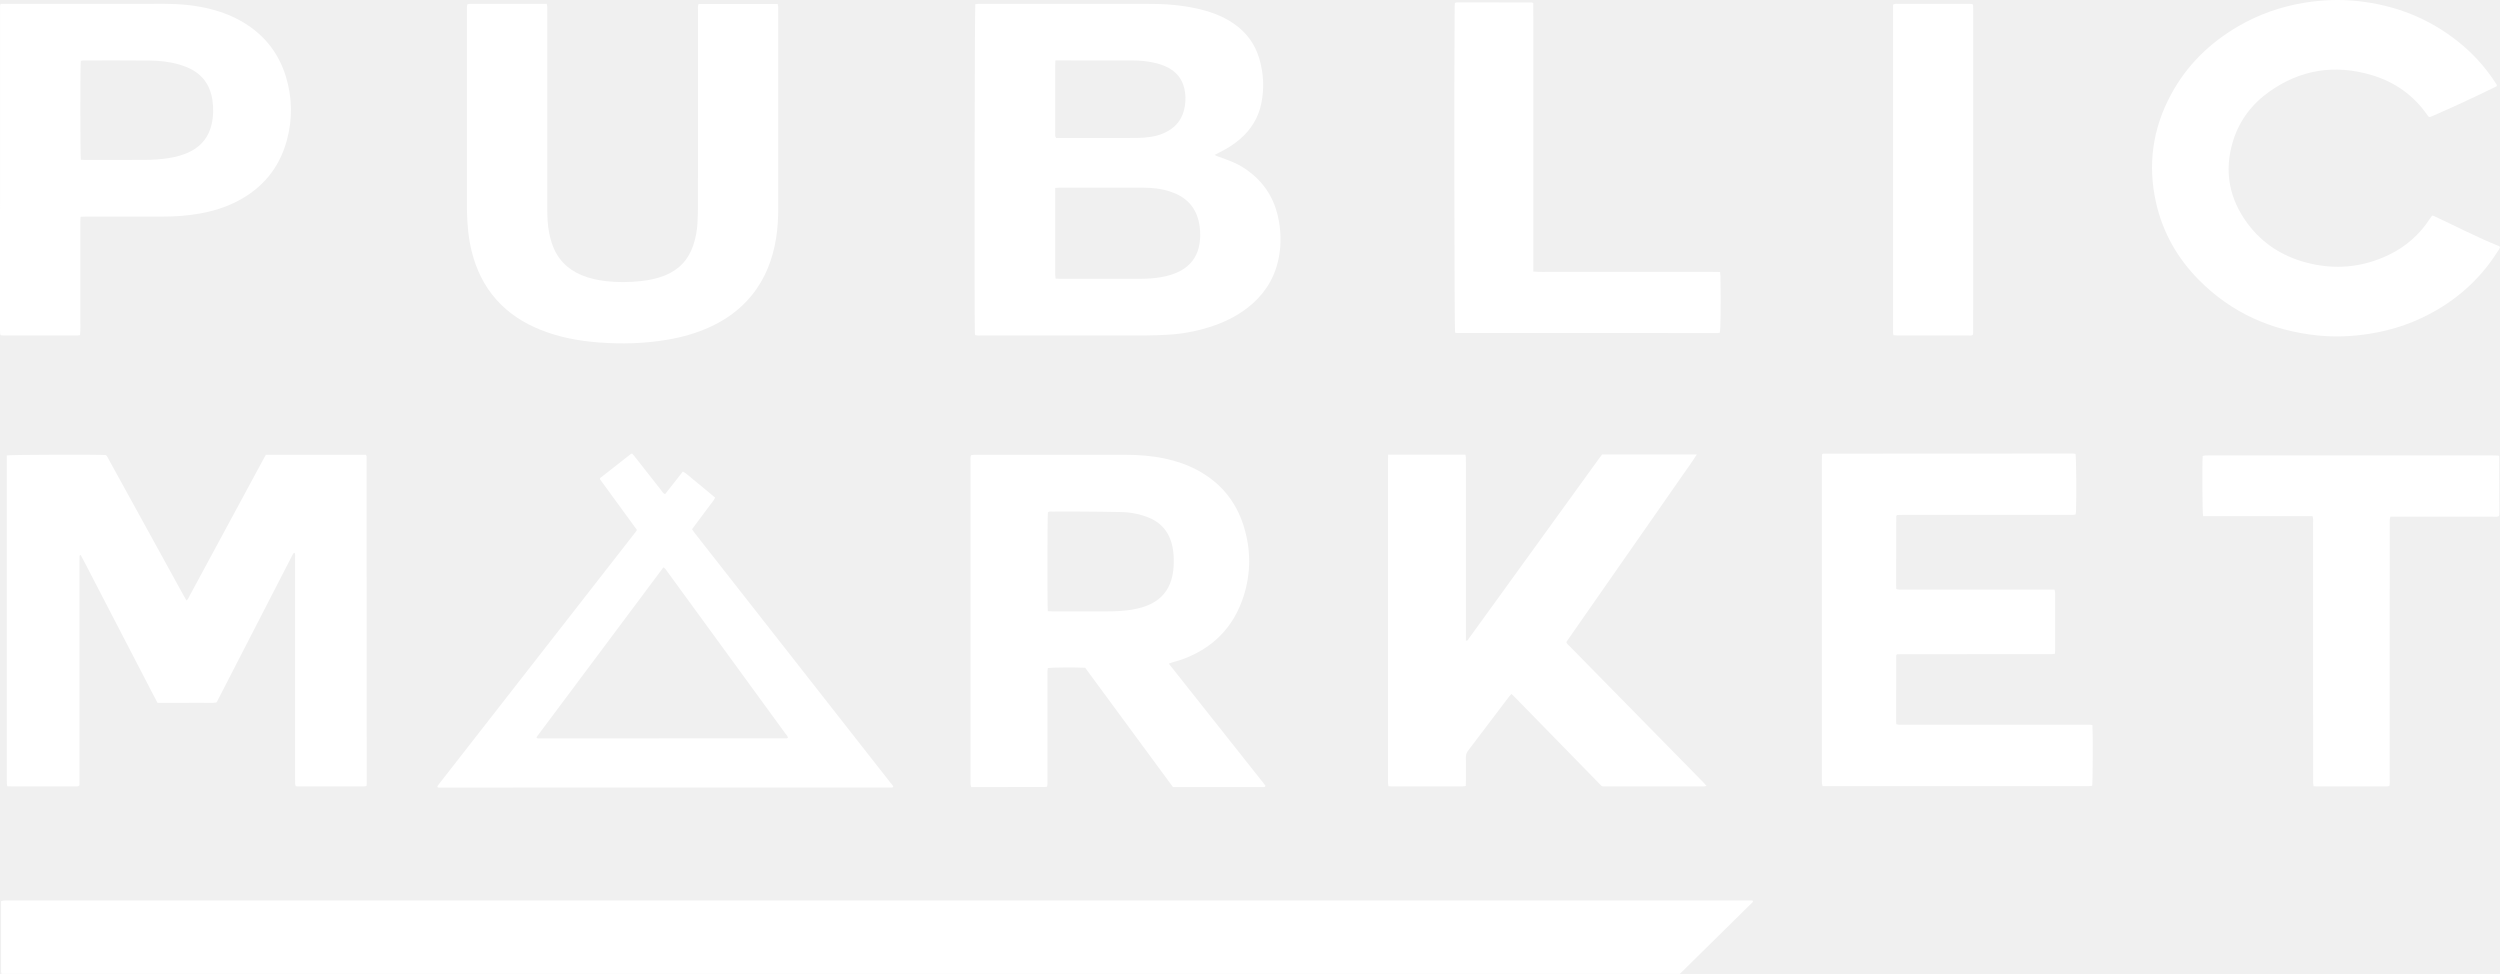
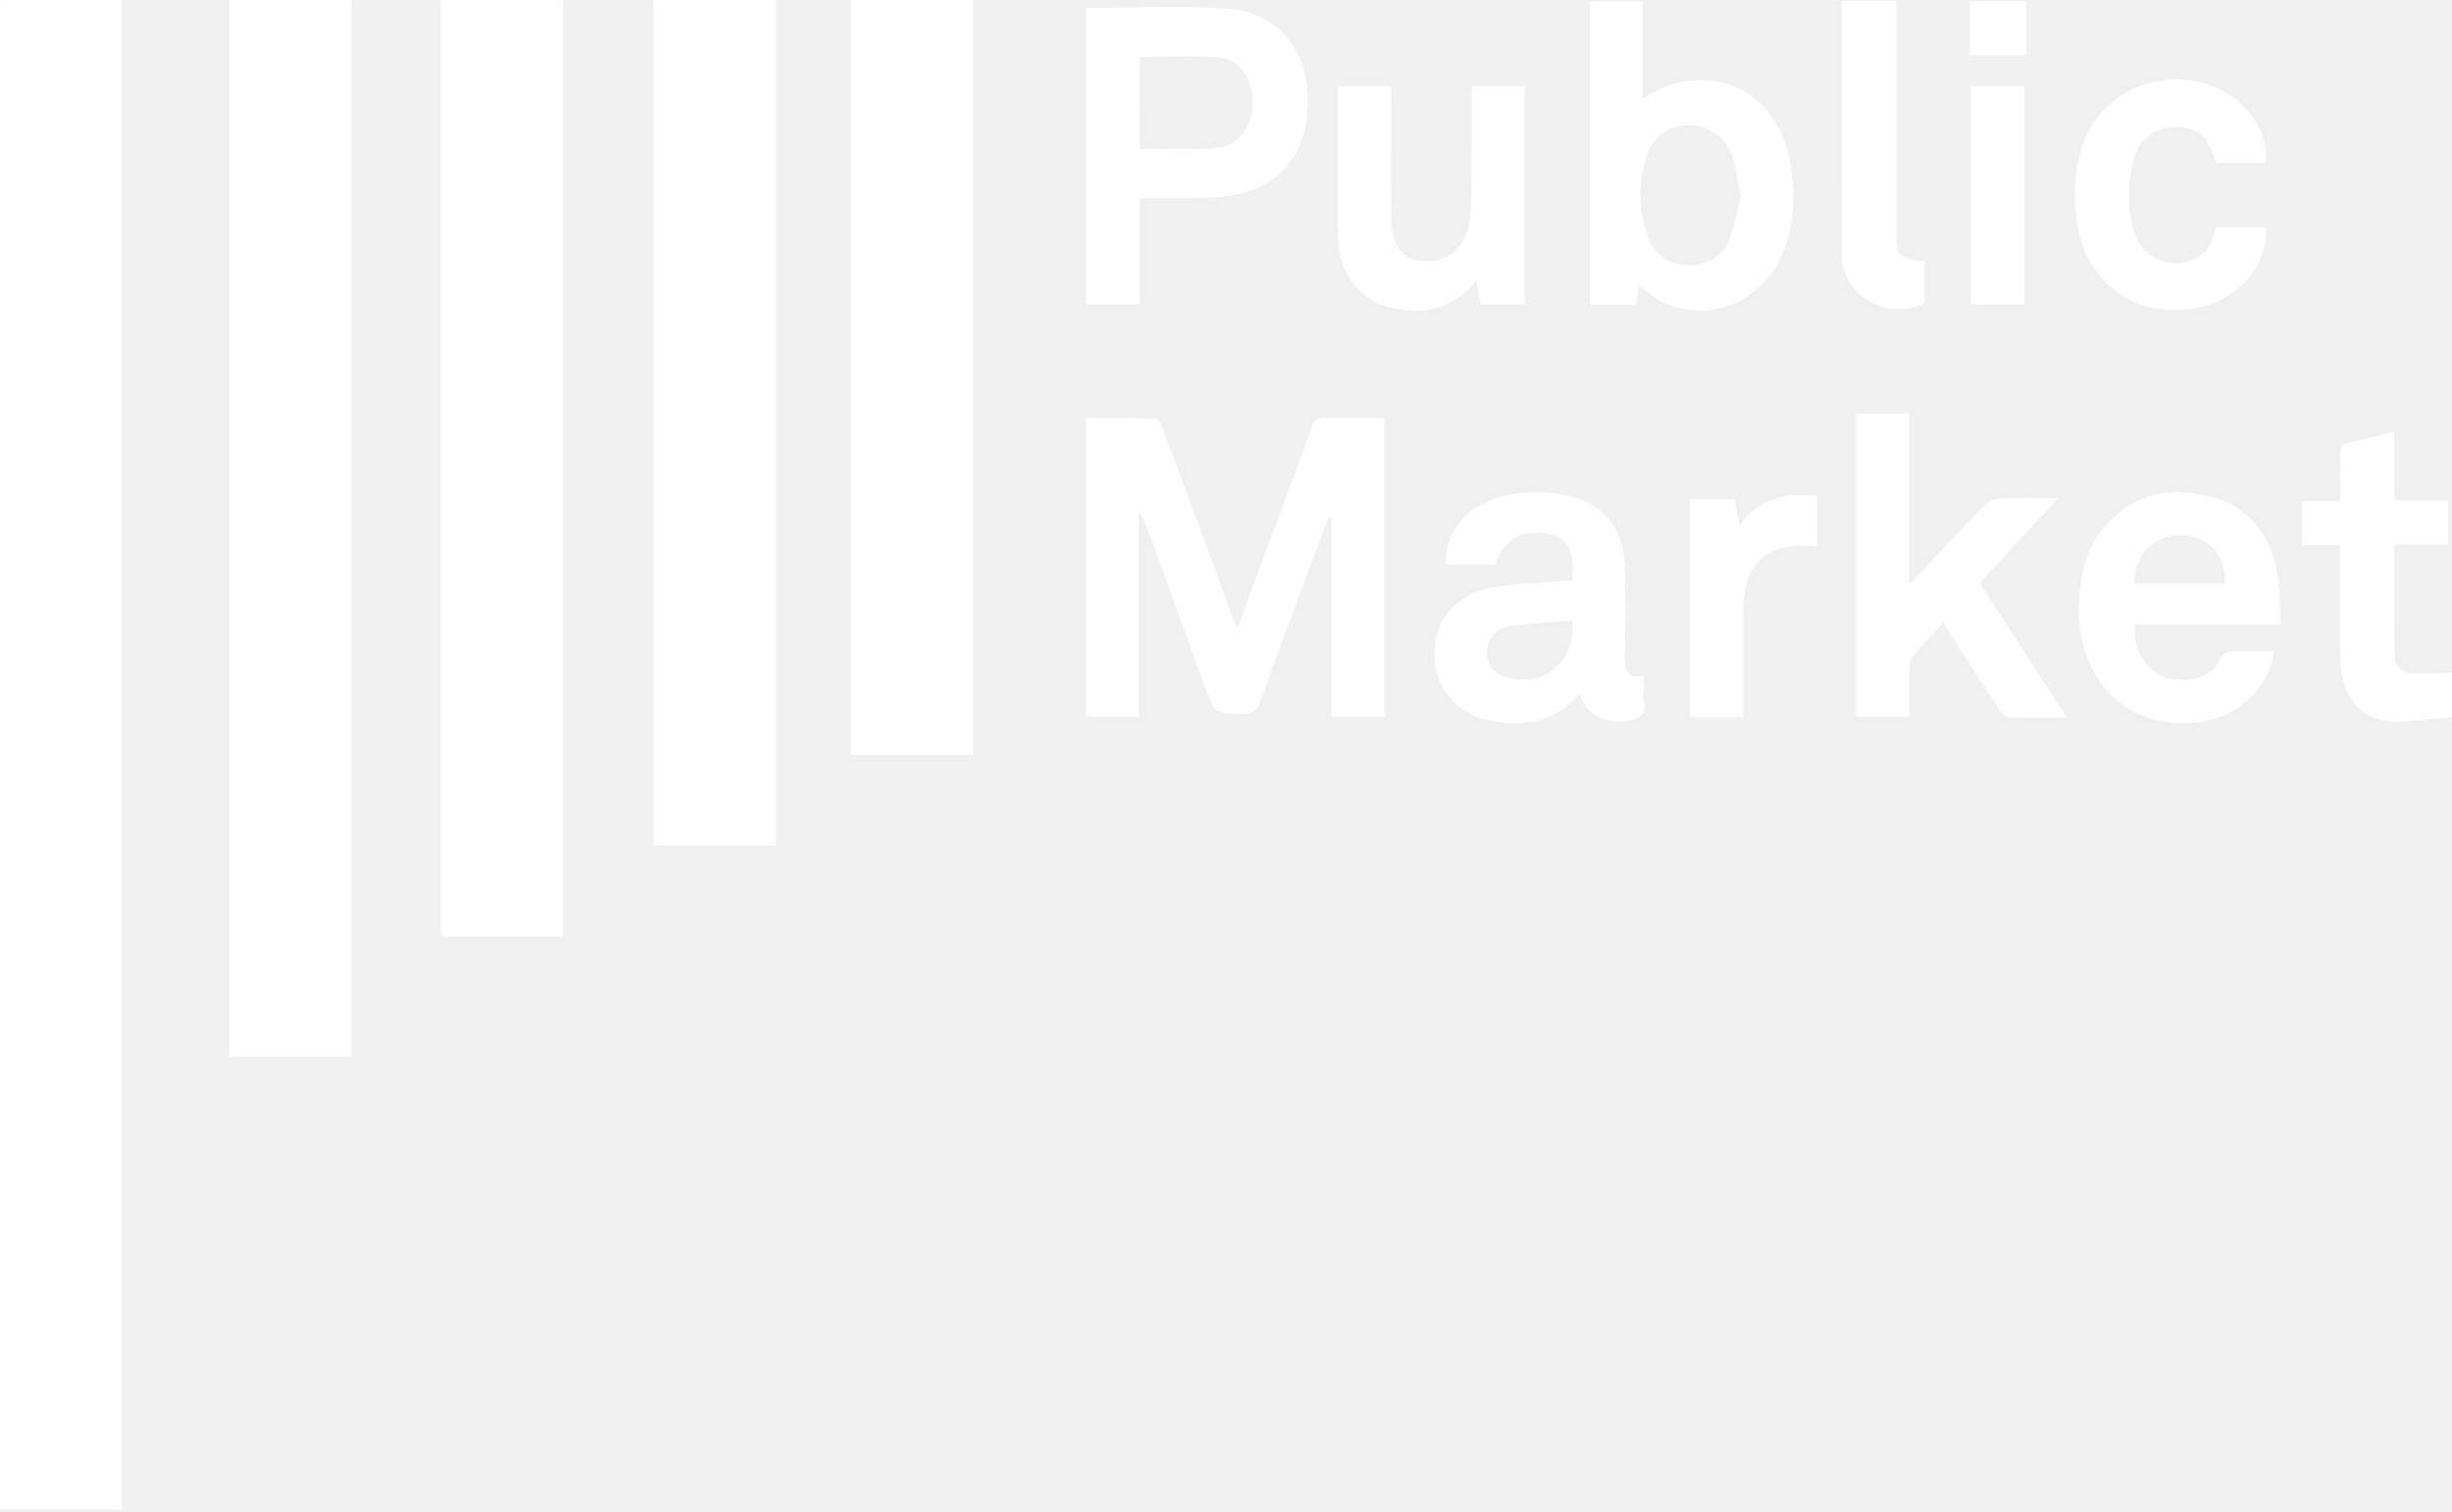
- <svg xmlns="http://www.w3.org/2000/svg" xmlns:xlink="http://www.w3.org/1999/xlink" width="358.342" height="139.59" viewBox="0 0 358.342 139.59">
-   <defs>
-     <path id="a" d="M.208 139.59c-.028-.17-.055-.262-.055-.352-.002-3.346-.002-6.693-.002-10.064.167-.039.301-.086.437-.098.216-.016.433-.006.65-.006 83.061 0 166.121 0 249.181.002.283 0 .566-.027.832.027 0 .094.02.16-.002.182-3.48 3.434-6.963 6.861-10.463 10.309H.208z" />
-   </defs>
-   <defs>
-     <path id="b" d="M.975 65.276c.662-.105 13.01-.138 14.206-.049.206.172.307.449.444.696a15961.4 15961.4 0 0 1 5.884 10.692c1.612 2.932 3.224 5.863 4.838 8.795.114.207.239.41.39.664.233-.203.318-.449.435-.666 2.015-3.727 4.028-7.453 6.042-11.182l4.496-8.323c.125-.23.255-.456.397-.71.988-.012 1.949-.005 2.909-.006l2.89-.001h2.817l2.89.001c.957.001 1.914-.006 2.826.006.065.119.106.159.106.2.009 15.653.016 31.306.02 46.96 0 .092-.023.184-.041.314-.13.02-.242.051-.355.051-3.179.002-6.357.002-9.537-.002-.071 0-.142-.016-.253-.031-.026-.125-.071-.258-.077-.393-.013-.24-.005-.48-.005-.723 0-10.5 0-20.998-.003-31.5 0-.275.042-.561-.047-.826-.077.012-.1.012-.119.018a.165.165 0 0 0-.059.041c-.028.039-.051.082-.076.121l-.071.127c-3.612 7.02-7.223 14.039-10.836 21.057-.01.021-.033.035-.09.092-.648.092-1.344.027-2.036.041-.723.008-1.445.002-2.167.002H22.58c-.645-1.186-1.236-2.365-1.846-3.539-.611-1.172-1.219-2.348-1.829-3.523-.62-1.197-1.241-2.395-1.862-3.59l-1.828-3.523c-.609-1.176-1.211-2.355-1.826-3.527-.61-1.164-1.196-2.344-1.818-3.482-.197.043-.171.156-.173.242-.007.24-.004.48-.004.723v32.033c-.209.23-.439.164-.646.164-1.541.006-3.083.004-4.625.004-1.444 0-2.89 0-4.334-.002-.237 0-.474-.014-.749-.021-.023-.166-.052-.301-.059-.438-.009-.193-.002-.383-.002-.576V66.242c-.004-.312-.004-.622-.004-.966z" />
-   </defs>
-   <defs>
-     <path id="c" d="M139.776 48.032c-.017-.136-.039-.25-.043-.366-.079-2.379-.027-46.347.061-47.058.123-.018.257-.046.394-.053.192-.009.386-.003.578-.003 7.704 0 15.409.001 23.113-.002 1.495 0 2.986.01 4.472.17 1.991.212 3.953.558 5.832 1.283.924.356 1.805.793 2.622 1.354 1.812 1.244 3.061 2.907 3.69 5.018.629 2.114.738 4.259.303 6.425-.42 2.084-1.484 3.79-3.091 5.165-.865.739-1.824 1.335-2.838 1.846-.232.117-.462.238-.773.399.175.083.272.138.375.176.764.289 1.541.545 2.292.867.978.419 1.87.99 2.691 1.668 2.178 1.796 3.424 4.127 3.883 6.888.316 1.919.291 3.84-.174 5.736-.662 2.697-2.143 4.865-4.33 6.562-1.693 1.315-3.604 2.208-5.644 2.832a24.206 24.206 0 0 1-5.81 1.041 62.83 62.83 0 0 1-3.248.104c-7.824.01-15.65.006-23.475.004-.281-.001-.569.031-.88-.056zm11.472-21.096v8.381c0 1.348-.002 2.695.003 4.043 0 .183.039.364.062.574.259.012.472.029.685.03 3.827.002 7.654.006 11.48-.003.986-.002 1.973-.061 2.946-.232 1.024-.178 2.013-.466 2.921-.989 1.297-.747 2.137-1.839 2.49-3.301.238-.996.254-1.998.115-3.01-.302-2.202-1.425-3.792-3.477-4.692a8.876 8.876 0 0 0-.812-.302c-1.224-.399-2.495-.526-3.771-.532-3.995-.015-7.99-.007-11.985-.005-.186-.001-.373.019-.657.038zm.03-18.274c-.012.324-.028.56-.029.796v4.114c0 1.829-.002 3.658.003 5.486 0 .23-.066.48.133.724h.554c3.681 0 7.363.009 11.044-.008a13.544 13.544 0 0 0 2.01-.165c.859-.131 1.684-.394 2.443-.835 1.137-.658 1.893-1.611 2.248-2.879a6.601 6.601 0 0 0 .188-2.574c-.222-1.863-1.22-3.149-2.945-3.869a8.373 8.373 0 0 0-1.092-.364c-1.17-.31-2.365-.422-3.572-.423-3.441-.003-6.882-.003-10.323-.003h-.662z" />
-   </defs>
-   <defs>
-     <path id="d" d="M155.545 95.717c-1.259-.076-4.737-.053-5.341.035-.019.119-.054.254-.061.391-.011.219-.003.434-.003.65 0 5.033.001 10.068-.002 15.1 0 .283.043.572-.066.869-.106.02-.197.047-.288.047-3.514.004-7.027.004-10.579.004-.035-.164-.079-.295-.089-.432-.014-.189-.004-.385-.004-.578 0-15.195 0-30.391.002-45.588 0-.309-.045-.623.064-.962.13-.021.267-.052.405-.062.144-.011.289-.003.434-.003h21.24c1.93 0 3.849.142 5.739.547 1.584.338 3.109.848 4.544 1.607 3.333 1.762 5.593 4.445 6.72 8.039 1.051 3.354 1.068 6.744-.011 10.094-1.478 4.582-4.573 7.596-9.114 9.148-.364.123-.738.211-1.107.322-.153.047-.301.107-.496.18l13.861 17.492c-.059.227-.193.195-.305.195-1.012.004-2.023.002-3.035.002h-9.927c-4.202-5.708-8.394-11.407-12.581-17.097zm-5.355-8.113c.271.014.506.033.742.033 2.574.004 5.147.012 7.722-.002 1.154-.004 2.308-.049 3.452-.227 1.027-.16 2.025-.418 2.955-.891 1.424-.729 2.363-1.863 2.832-3.391.278-.906.357-1.84.352-2.781-.006-.893-.09-1.777-.354-2.635-.472-1.529-1.41-2.66-2.861-3.354a8.812 8.812 0 0 0-1.002-.398 11.039 11.039 0 0 0-3.258-.561c-2.14-.049-4.28-.057-6.421-.074a347.317 347.317 0 0 0-3.536.004c-.207.002-.437-.068-.61.121-.078.566-.096 13.256-.013 14.156z" />
-   </defs>
-   <defs>
-     <path id="e" d="M198.961 65.169h11.094c.023.155.053.29.059.427.01.217.004.434.004.649V91.81c.268.084.309-.139.393-.256 1.486-2.043 2.967-4.094 4.449-6.141l14.266-19.724c.127-.174.262-.343.418-.548h13.572c-.705 1.125-1.422 2.084-2.1 3.066-.682.992-1.377 1.975-2.064 2.963-.703 1.008-1.404 2.014-2.105 3.023l-2.066 2.961-2.068 2.961-2.064 2.963-2.107 3.021c-.689.986-1.377 1.975-2.064 2.961-.689.986-1.375 1.975-2.066 2.969.09.289.32.439.5.621 4.266 4.35 8.537 8.695 12.807 13.041 2.109 2.148 4.221 4.295 6.328 6.443.145.15.277.307.461.516-.324.109-.588.068-.842.068-3.541.002-7.078.002-10.619.002-.939 0-1.879.002-2.818-.002-.832-.002-.641.068-1.188-.492-2.645-2.701-5.283-5.41-7.924-8.115-1.348-1.377-2.693-2.756-4.041-4.133-.164-.166-.338-.324-.535-.512-.141.164-.258.281-.357.412-1.947 2.572-3.891 5.148-5.848 7.715a1.482 1.482 0 0 0-.32.992c.016 1.109.008 2.217.004 3.324 0 .238-.014.475-.023.75-.162.021-.299.057-.436.057-3.418.004-6.84.002-10.258.002-.119 0-.234-.018-.389-.033-.021-.152-.053-.289-.061-.424-.008-.193-.002-.385-.002-.576V66.167c-.004-.306.006-.616.01-.998z" />
-   </defs>
-   <defs>
-     <path id="f" d="M100.119.572h11.351c.026.148.061.281.073.417.013.144.004.29.004.434 0 9.464-.003 18.927.002 28.39.001 1.448-.075 2.889-.304 4.319-.485 3.023-1.547 5.803-3.496 8.205-1.657 2.042-3.737 3.525-6.122 4.597-1.898.854-3.886 1.404-5.934 1.755-3.27.562-6.562.649-9.862.399-2.89-.219-5.722-.746-8.425-1.843-2.375-.963-4.484-2.317-6.208-4.236-1.81-2.015-2.94-4.381-3.591-6.993-.456-1.833-.622-3.7-.67-5.581-.008-.289-.006-.577-.007-.867 0-9.367 0-18.734.003-28.101 0-.283-.049-.575.077-.871.122-.014.239-.041.355-.041L78.369.554c.03.175.065.31.072.446.011.217.003.434.003.65 0 9.367.002 18.734-.002 28.101 0 1.255.037 2.504.293 3.737.098.471.215.938.367 1.395.721 2.159 2.149 3.666 4.243 4.549 1.117.472 2.29.721 3.49.863 1.682.2 3.365.176 5.045-.006 1.151-.125 2.28-.355 3.365-.781 2.056-.808 3.426-2.265 4.127-4.354a12.21 12.21 0 0 0 .602-3.184c.049-.865.069-1.732.07-2.598.004-9.271.003-18.542.004-27.813 0-.308-.04-.623.071-.987z" />
-   </defs>
-   <defs>
-     <path id="g" d="M299.92 103.934c.084 1.082.057 8.111-.037 8.697-.123.014-.26.039-.398.047-.166.008-.336.004-.504.004h-37.737c-.037-.164-.084-.295-.098-.432-.014-.189-.004-.385-.004-.578V66.017c0-.308.012-.616.018-.864.072-.073.086-.094.104-.105a.15.15 0 0 1 .07-.021c11.941-.008 23.885-.014 35.826-.019.096 0 .188.023.281.04.023.004.041.027.061.043.098.605.145 6.023.066 8.217-.004.139-.039.277-.061.43-.117.023-.207.055-.299.057-.24.008-.48.006-.721.006-7.924 0-15.846 0-23.77.002-.283 0-.566.014-.797.018-.066.072-.086.088-.098.107s-.02.045-.02.068c-.008 3.297-.014 6.598-.018 9.895 0 .168.012.336.021.539.139.029.273.072.408.078.215.014.434.004.648.004H294.488c.035.168.086.305.086.438.004 2.793.004 5.584.002 8.381 0 .113-.021.23-.037.385-.166.021-.303.043-.438.047-.217.01-.434.002-.65.002-6.91.002-13.824 0-20.732.002-.285 0-.568.014-.805.018-.062.066-.084.084-.096.104a.151.151 0 0 0-.018.066c-.008 3.156-.014 6.307-.018 9.463 0 .119.018.236.027.393.143.023.277.062.412.07.217.012.434.002.652.002 8.715 0 17.432 0 26.148.002.291-.004.579-.033.899.049z" />
-   </defs>
-   <defs>
-     <path id="h" d="M.096.552h.725c7.61 0 15.219.005 22.829-.003 2.201-.001 4.375.209 6.509.747 1.713.431 3.342 1.069 4.853 1.996 2.959 1.814 4.96 4.384 5.969 7.697.927 3.043.963 6.127.117 9.193-1.092 3.955-3.518 6.842-7.167 8.705-1.685.86-3.477 1.401-5.334 1.729-1.735.307-3.485.431-5.247.428-3.661-.004-7.321-.001-10.981 0-.259.001-.518.019-.825.029-.054.832-.021 1.62-.026 2.407-.007.819-.001 1.638-.001 2.456V43.162c0 .819.007 1.638-.002 2.457-.009.79.041 1.581-.04 2.414-.157.021-.292.054-.429.054-3.517.003-7.032.003-10.547 0-.139 0-.279-.024-.353-.03-.074-.067-.097-.081-.108-.101a.15.15 0 0 1-.017-.069C.013 47.694 0 47.503 0 47.311.004 31.803.007 16.294.013.787c0-.044.029-.088.083-.235zM11.59 22.897c.211.011.377.026.542.026 2.89 0 5.779.009 8.668-.008a22.28 22.28 0 0 0 3.382-.254c1.121-.18 2.211-.467 3.223-1.005 1.561-.829 2.529-2.111 2.925-3.83.269-1.165.288-2.344.11-3.518-.338-2.222-1.54-3.799-3.632-4.665a10.554 10.554 0 0 0-1.156-.405c-1.375-.394-2.789-.545-4.21-.558-3.154-.031-6.309-.016-9.462-.015-.137 0-.274.037-.399.055-.09.687-.084 13.538.009 14.177z" />
-   </defs>
-   <defs>
-     <path id="i" d="M348.143 16.757c-.057-.071-.141-.158-.207-.255-1.988-2.859-4.688-4.762-7.996-5.743-5.262-1.561-10.201-.803-14.689 2.396-2.479 1.768-4.264 4.114-5.168 7.04-1.328 4.304-.574 8.293 2.107 11.887 2.105 2.821 4.938 4.625 8.318 5.535 4.084 1.098 8.062.756 11.883-1.082a14.281 14.281 0 0 0 5.895-5.178c.104-.158.221-.306.316-.442.088.005.143-.006.184.012 3.145 1.447 6.207 3.074 9.432 4.354.037.016.062.066.125.136-.047.242-.221.445-.357.662-2.207 3.483-5.109 6.247-8.662 8.332-2.998 1.763-6.227 2.885-9.664 3.429-2.486.393-4.982.504-7.486.241-6.592-.696-12.34-3.234-17.025-7.988-3.043-3.084-5.121-6.729-6.092-10.969-1.248-5.46-.521-10.67 2.137-15.592 2.266-4.198 5.561-7.408 9.672-9.79 2.943-1.706 6.107-2.808 9.469-3.354 2.533-.412 5.076-.508 7.627-.233 5.342.577 10.166 2.455 14.385 5.818a24.628 24.628 0 0 1 5.203 5.673c.107.16.209.323.309.489.021.038.021.089.033.135-.006.022-.008.047-.018.066a.117.117 0 0 1-.051.05 215.95 215.95 0 0 1-9.229 4.277c-.09.04-.178.075-.271.1-.046.014-.094 0-.18-.006z" />
-   </defs>
-   <defs>
-     <path id="j" d="M91.29 75.95l-5.286-7.25c0-.088-.005-.113.001-.135a.141.141 0 0 1 .04-.059c1.439-1.13 2.878-2.26 4.318-3.387.054-.042.123-.065.225-.118.108.121.225.236.326.364 1.294 1.646 2.584 3.297 3.881 4.939.145.184.243.42.54.52l2.548-3.239c.59.341 1.048.802 1.55 1.2.528.418 1.042.855 1.562 1.283l1.505 1.252c-.146.383-.408.635-.613.926-.223.314-.46.615-.691.926l-.648.869c-.231.307-.463.615-.693.924-.214.287-.426.578-.659.895.133.191.245.369.375.537 5.228 6.67 10.458 13.338 15.686 20.006 4.116 5.248 8.23 10.496 12.343 15.746.159.199.352.381.446.619-.074.059-.109.111-.145.111-21.67.006-43.34.01-65.01.01-.063 0-.126-.043-.18-.062-.01-.043-.022-.068-.021-.09a.151.151 0 0 1 .024-.066c.025-.043.051-.08.08-.117.073-.098.146-.193.22-.289 9.388-12.031 18.775-24.068 28.164-36.104.014-.02.025-.041.037-.062.012-.02.021-.044.075-.149zm-14.364 29.828c.062.023.127.064.191.064 11.894 0 23.788-.006 35.681-.014.039 0 .077-.047.142-.09-.055-.256-.253-.441-.403-.645-3.103-4.262-6.209-8.521-9.316-12.781-2.524-3.461-5.049-6.926-7.576-10.387-.15-.203-.266-.449-.554-.602a49306.672 49306.672 0 0 0-18.162 24.305c-.021.029-.003.087-.003.15z" />
-   </defs>
-   <defs>
-     <path id="k" d="M331.467 73.981h-10.519c-1.727 0-3.453 0-5.164-.002-.109-.621-.145-7.429-.055-8.617.123-.027.254-.068.391-.079.166-.015.336-.004.506-.004H357.3c.285 0 .57.013.801.019.07.062.09.077.104.097a.132.132 0 0 1 .018.067c.01 2.648.018 5.297.023 7.945 0 .145-.004.287-.016.432-.004.045-.035.088-.061.143-.266.141-.559.078-.842.078-4.6.004-9.201.002-13.799.002h-.893c-.039.172-.088.305-.096.438-.014.266-.006.529-.006.797 0 12.137 0 24.273-.002 36.41 0 .311.039.625-.061.961-.143.02-.281.055-.418.055-3.322.002-6.648.002-9.971 0-.139 0-.281-.016-.463-.027-.023-.16-.055-.295-.059-.43-.012-.242-.006-.482-.006-.723 0-12.188 0-24.371-.002-36.557.002-.31.047-.626-.084-1.005z" />
-   </defs>
-   <defs>
-     <path id="l" d="M219.781 38.925c.982.085 1.871.034 2.756.043.893.009 1.783.001 2.674.001h15.964c.891 0 1.783-.002 2.674.001.887.004 1.775-.018 2.701.019.02.228.051.415.053.6.066 4.215.029 7.528-.094 8.098-.078.016-.17.051-.26.051-12.496 0-24.992-.004-37.488-.01-.066 0-.133-.046-.197-.07-.1-.76-.146-37.571-.057-46.664.002-.188.021-.377.033-.577.117-.03.209-.073.299-.073 3.564-.001 7.127.002 10.691.009.064 0 .131.046.244.089.016 1.047.006 2.105.008 3.162.002 1.084 0 2.167 0 3.251V35.678l-.001 3.247z" />
-   </defs>
-   <defs>
-     <path id="m" d="M271.408 48.053c-.025-.129-.057-.219-.057-.31-.004-15.693-.004-31.386-.004-47.074.273-.188.547-.112.801-.113 2.84-.007 5.682-.004 8.523-.004.527 0 1.059-.003 1.586.001.166.001.328.02.432.027.072.063.094.076.105.095.01.021.016.045.018.069.008.192.023.384.023.575-.002 15.48-.004 30.96-.008 46.439 0 .07-.027.14-.043.212-.205.193-.459.112-.689.113-2.143.006-4.285.004-6.426.004-1.205 0-2.41.001-3.611-.003-.21.002-.421-.019-.65-.031z" />
-   </defs>
-   <use xlink:href="#a" overflow="visible" fill-rule="evenodd" clip-rule="evenodd" fill="#FFF" />
-   <use xlink:href="#b" overflow="visible" fill-rule="evenodd" clip-rule="evenodd" fill="#FFF" />
-   <use xlink:href="#c" overflow="visible" fill-rule="evenodd" clip-rule="evenodd" fill="#FFF" />
-   <use xlink:href="#d" overflow="visible" fill-rule="evenodd" clip-rule="evenodd" fill="#FFF" />
-   <use xlink:href="#e" overflow="visible" fill-rule="evenodd" clip-rule="evenodd" fill="#FFF" />
-   <use xlink:href="#f" overflow="visible" fill-rule="evenodd" clip-rule="evenodd" fill="#FFF" />
-   <use xlink:href="#g" overflow="visible" fill-rule="evenodd" clip-rule="evenodd" fill="#FFF" />
-   <use xlink:href="#h" overflow="visible" fill-rule="evenodd" clip-rule="evenodd" fill="#FFF" />
-   <use xlink:href="#i" overflow="visible" fill-rule="evenodd" clip-rule="evenodd" fill="#FFF" />
-   <use xlink:href="#j" overflow="visible" fill-rule="evenodd" clip-rule="evenodd" fill="#FFF" />
-   <use xlink:href="#k" overflow="visible" fill-rule="evenodd" clip-rule="evenodd" fill="#FFF" />
-   <use xlink:href="#l" overflow="visible" fill-rule="evenodd" clip-rule="evenodd" fill="#FFF" />
-   <use xlink:href="#m" overflow="visible" fill-rule="evenodd" clip-rule="evenodd" fill="#FFF" />
-   <clipPath id="n">
-     <use xlink:href="#a" overflow="visible" />
-   </clipPath>
-   <clipPath id="o" clip-path="url(#n)">
-     <use xlink:href="#b" overflow="visible" />
-   </clipPath>
-   <clipPath id="p" clip-path="url(#o)">
-     <use xlink:href="#c" overflow="visible" />
-   </clipPath>
-   <clipPath id="q" clip-path="url(#p)">
-     <use xlink:href="#d" overflow="visible" />
-   </clipPath>
-   <clipPath id="r" clip-path="url(#q)">
-     <use xlink:href="#e" overflow="visible" />
-   </clipPath>
-   <clipPath id="s" clip-path="url(#r)">
-     <use xlink:href="#f" overflow="visible" />
-   </clipPath>
-   <clipPath id="t" clip-path="url(#s)">
-     <use xlink:href="#g" overflow="visible" />
-   </clipPath>
-   <clipPath id="u" clip-path="url(#t)">
-     <use xlink:href="#h" overflow="visible" />
-   </clipPath>
-   <clipPath id="v" clip-path="url(#u)">
-     <use xlink:href="#i" overflow="visible" />
-   </clipPath>
-   <clipPath id="w" clip-path="url(#v)">
-     <use xlink:href="#j" overflow="visible" />
-   </clipPath>
-   <clipPath id="x" clip-path="url(#w)">
-     <use xlink:href="#k" overflow="visible" />
-   </clipPath>
-   <clipPath id="y" clip-path="url(#x)">
-     <use xlink:href="#l" overflow="visible" />
-   </clipPath>
+ <svg xmlns="http://www.w3.org/2000/svg" version="1" width="300" height="185">
+   <rect width="100%" height="100%" fill="none" />
+   <g class="currentLayer">
+     <g>
+       <g fill-rule="evenodd" clip-rule="evenodd" fill="#FFF">
+         <path d="M14.906.001c.01.244.031.486.031.729.002 61.079.002 122.155.002 183.232v.777H0v-.656C0 122.925 0 61.764.002.608c0-.203.02-.404.031-.607h14.873zM43.041.001c-.011.304-.032.608-.032.912l-.001 127.499v.932H28.045V.002L43.041.001zM68.885.001c-.004.285-.013.568-.013.854v113.748h-.742c-4.487 0-8.972-.014-13.458.018-.656.006-.765-.204-.762-.791.013-37.64.012-75.278.011-112.916 0-.303-.022-.607-.034-.912L68.885.001zM94.943.001l-.002 102.621v.873H79.982v-.878L79.981.913c0-.303-.023-.607-.035-.912h14.997zM119.051.001v92.387h-14.907v-.77l.001-90.889c0-.243.021-.485.031-.729l14.875.001z" />
+       </g>
+       <g fill-rule="evenodd" clip-rule="evenodd" fill="#FFF">
+         <path d="M300 87.747c-2.573.195-5.172.713-7.713.515-3.637-.286-5.919-3.436-5.966-7.629-.046-4.034-.009-8.072-.011-12.105v-1.831h-4.686v-5.371h4.688c0-1.936.05-3.768-.021-5.598-.039-.97.24-1.411 1.246-1.598 1.757-.33 3.475-.833 5.403-1.31v8.406h6.587v5.396h-6.58v4.054c0 3.025-.017 6.053.01 9.081.013 1.854.723 2.611 2.591 2.661 1.481.043 2.965-.057 4.451-.094l.001 5.423zM151.369 76.951c2.326-6.281 4.494-12.132 6.662-17.979.829-2.235 1.701-4.457 2.469-6.713.287-.848.703-1.153 1.598-1.13 2.385.06 4.768.02 7.277.02v36.584H162.9V63.376l-.348-.065c-.552 1.454-1.114 2.903-1.654 4.361-2.248 6.059-4.52 12.111-6.705 18.193-.408 1.136-.949 1.53-2.16 1.505-3.402-.075-3.4-.021-4.575-3.244a17258.04 17258.04 0 0 0-7.353-20.15c-.157-.424-.362-.828-.784-1.186v24.898h-6.477V51.172c2.855 0 5.701-.042 8.541.061.332.012.743.8.929 1.297 2.787 7.497 5.544 15.004 8.308 22.509.181.482.376.959.747 1.912zM132.865.967c5.876 0 11.62-.316 17.312.087 6.033.426 9.701 4.843 9.842 10.889.154 6.617-3.179 10.918-9.392 11.982-1.505.257-3.056.277-4.59.314-2.117.05-4.236.012-6.612.012v12.978h-6.561l.001-36.262zm6.561 17.246c3.166 0 6.083.131 8.98-.037 2.826-.164 4.648-2.273 4.836-5.17.191-3.033-1.299-5.638-4.039-5.95-3.165-.359-6.402-.083-9.705-.083-.019.341-.066.806-.067 1.268-.009 3.275-.005 6.551-.005 9.972zM200.973 12.085c6.955-4.766 16.978-2.258 18.254 9.124.419 3.732.185 7.434-1.628 10.865-2.748 5.201-8.693 7.345-13.995 4.959-1.075-.485-1.999-1.313-3.05-2.017-.131.698-.277 1.452-.433 2.253h-5.574V.183h6.426v11.902zm11.97 11.949c-.384-1.892-.523-3.554-1.067-5.075-.848-2.387-3.018-3.71-5.435-3.641-2.388.068-4.208 1.423-5.024 3.938-1.032 3.178-.95 6.403.119 9.548.775 2.279 2.522 3.538 4.934 3.635 2.338.092 4.224-.957 5.112-3.101.712-1.723.954-3.643 1.361-5.304zM233.591 71.59c3.282-3.499 6.192-6.659 9.19-9.733.477-.492 1.324-.83 2.02-.862 2.213-.108 4.436-.042 7.027-.042-3.326 3.61-6.432 6.978-9.584 10.397 1.769 2.739 3.52 5.457 5.272 8.172l5.342 8.288c-2.581 0-4.882.048-7.177-.044-.388-.017-.842-.566-1.106-.972-2.264-3.454-4.49-6.934-6.828-10.565-1.345 1.446-2.623 2.753-3.799 4.148-.292.345-.318.978-.328 1.48-.035 1.903-.015 3.808-.015 5.842h-6.519v-37.09h6.504l.001 20.981zM192.314 71.021c.47-3.089-.443-5.067-2.493-5.567-3.44-.839-5.794.38-6.865 3.619h-6.121c.068-2.865 1.151-5.099 3.405-6.725 3.657-2.648 11.096-2.84 14.876-.351 2.75 1.811 3.618 4.624 3.694 7.714.084 3.506.053 7.012.008 10.521-.024 1.547.039 2.896 2.271 2.44 0 .775.11 1.38-.023 1.924-.278 1.139.922 2.75-1.032 3.375-2.407.772-4.878.134-6.021-1.595-.285-.432-.482-.918-.768-1.473-2.863 3.412-6.631 4.077-10.707 3.335-4.395-.799-7.12-4.168-7.046-8.352.076-4.181 2.902-7.354 7.376-8.041 2.405-.371 4.854-.455 7.284-.663.727-.063 1.46-.111 2.162-.161zm.061 4.893c-2.571.229-5.057.365-7.516.692-1.809.239-2.925 1.611-2.939 3.235-.01 1.676 1.022 2.81 2.923 3.202 4.425.92 7.9-2.261 7.532-7.129zM278.223 79.69c-.594 4.643-4.487 8.111-9.265 8.694-9.564 1.165-14.521-6.236-14.597-13.182-.047-4.461.718-8.589 4.113-11.786 3.562-3.358 7.829-3.822 12.32-2.536 4.427 1.265 6.834 4.55 7.758 8.871.445 2.096.351 4.308.518 6.691h-17.827c-.417 2.834 1.221 5.588 3.766 6.46 2.28.783 5.562.314 6.688-2.387.158-.371.743-.767 1.147-.787 1.746-.088 3.494-.038 5.379-.038zm-17.113-8.215h11.052c.327-3.393-1.964-5.917-5.33-5.97-3.313-.054-5.817 2.507-5.722 5.97zM163.683 10.539h6.547v1.767c0 4.837-.036 9.674.011 14.51.039 3.771 1.677 5.372 5.079 5.125 2.043-.148 3.941-1.935 4.359-4.25.22-1.192.335-2.42.348-3.634.047-4.358.03-8.717.041-13.075 0-.097.055-.195.121-.41h6.348v26.666h-5.379c-.179-.934-.343-1.799-.549-2.889-2.819 3.548-6.42 4.236-10.405 3.306-3.569-.831-6.048-3.836-6.401-7.482a27.045 27.045 0 0 1-.115-2.546c-.011-5.63-.005-11.261-.005-17.088zM271.077 27.846h6.193c.268 4.474-3.408 8.832-8.192 9.787-7.856 1.57-14.162-3.114-15.051-11.078-.353-3.171-.187-6.251.946-9.233 3.056-8.05 13.893-10.214 19.839-3.984 1.695 1.775 2.614 4.196 2.452 6.576h-6.04c-.06-.089-.179-.203-.218-.341-.862-2.918-2.23-4.043-4.903-4.016-2.54.025-4.488 1.531-5.118 4.164-.674 2.823-.717 5.696.076 8.5.911 3.208 4.188 4.795 7.173 3.592 1.768-.711 2.508-2.178 2.843-3.967zM235.48 31.996v5.065c-4.643 2.332-10.11-.859-10.123-5.961-.024-9.935-.01-19.871-.01-29.805V.113h6.664v27.798c0 3.545.002 3.545 3.469 4.085zM213.301 87.764h-6.563V61.076h5.474c.175.927.359 1.932.598 3.22 2.444-3.396 5.725-3.999 9.498-3.564v6.099c-.088.027-.135.062-.185.057-6.021-.611-8.814 1.926-8.821 8.021-.003 4.235-.001 8.47-.001 12.855zM241.187 10.547h6.479v26.691h-6.479V10.547zM247.919.147v6.645h-6.89V.147h6.89z" />
+       </g>
+     </g>
+   </g>
</svg>
